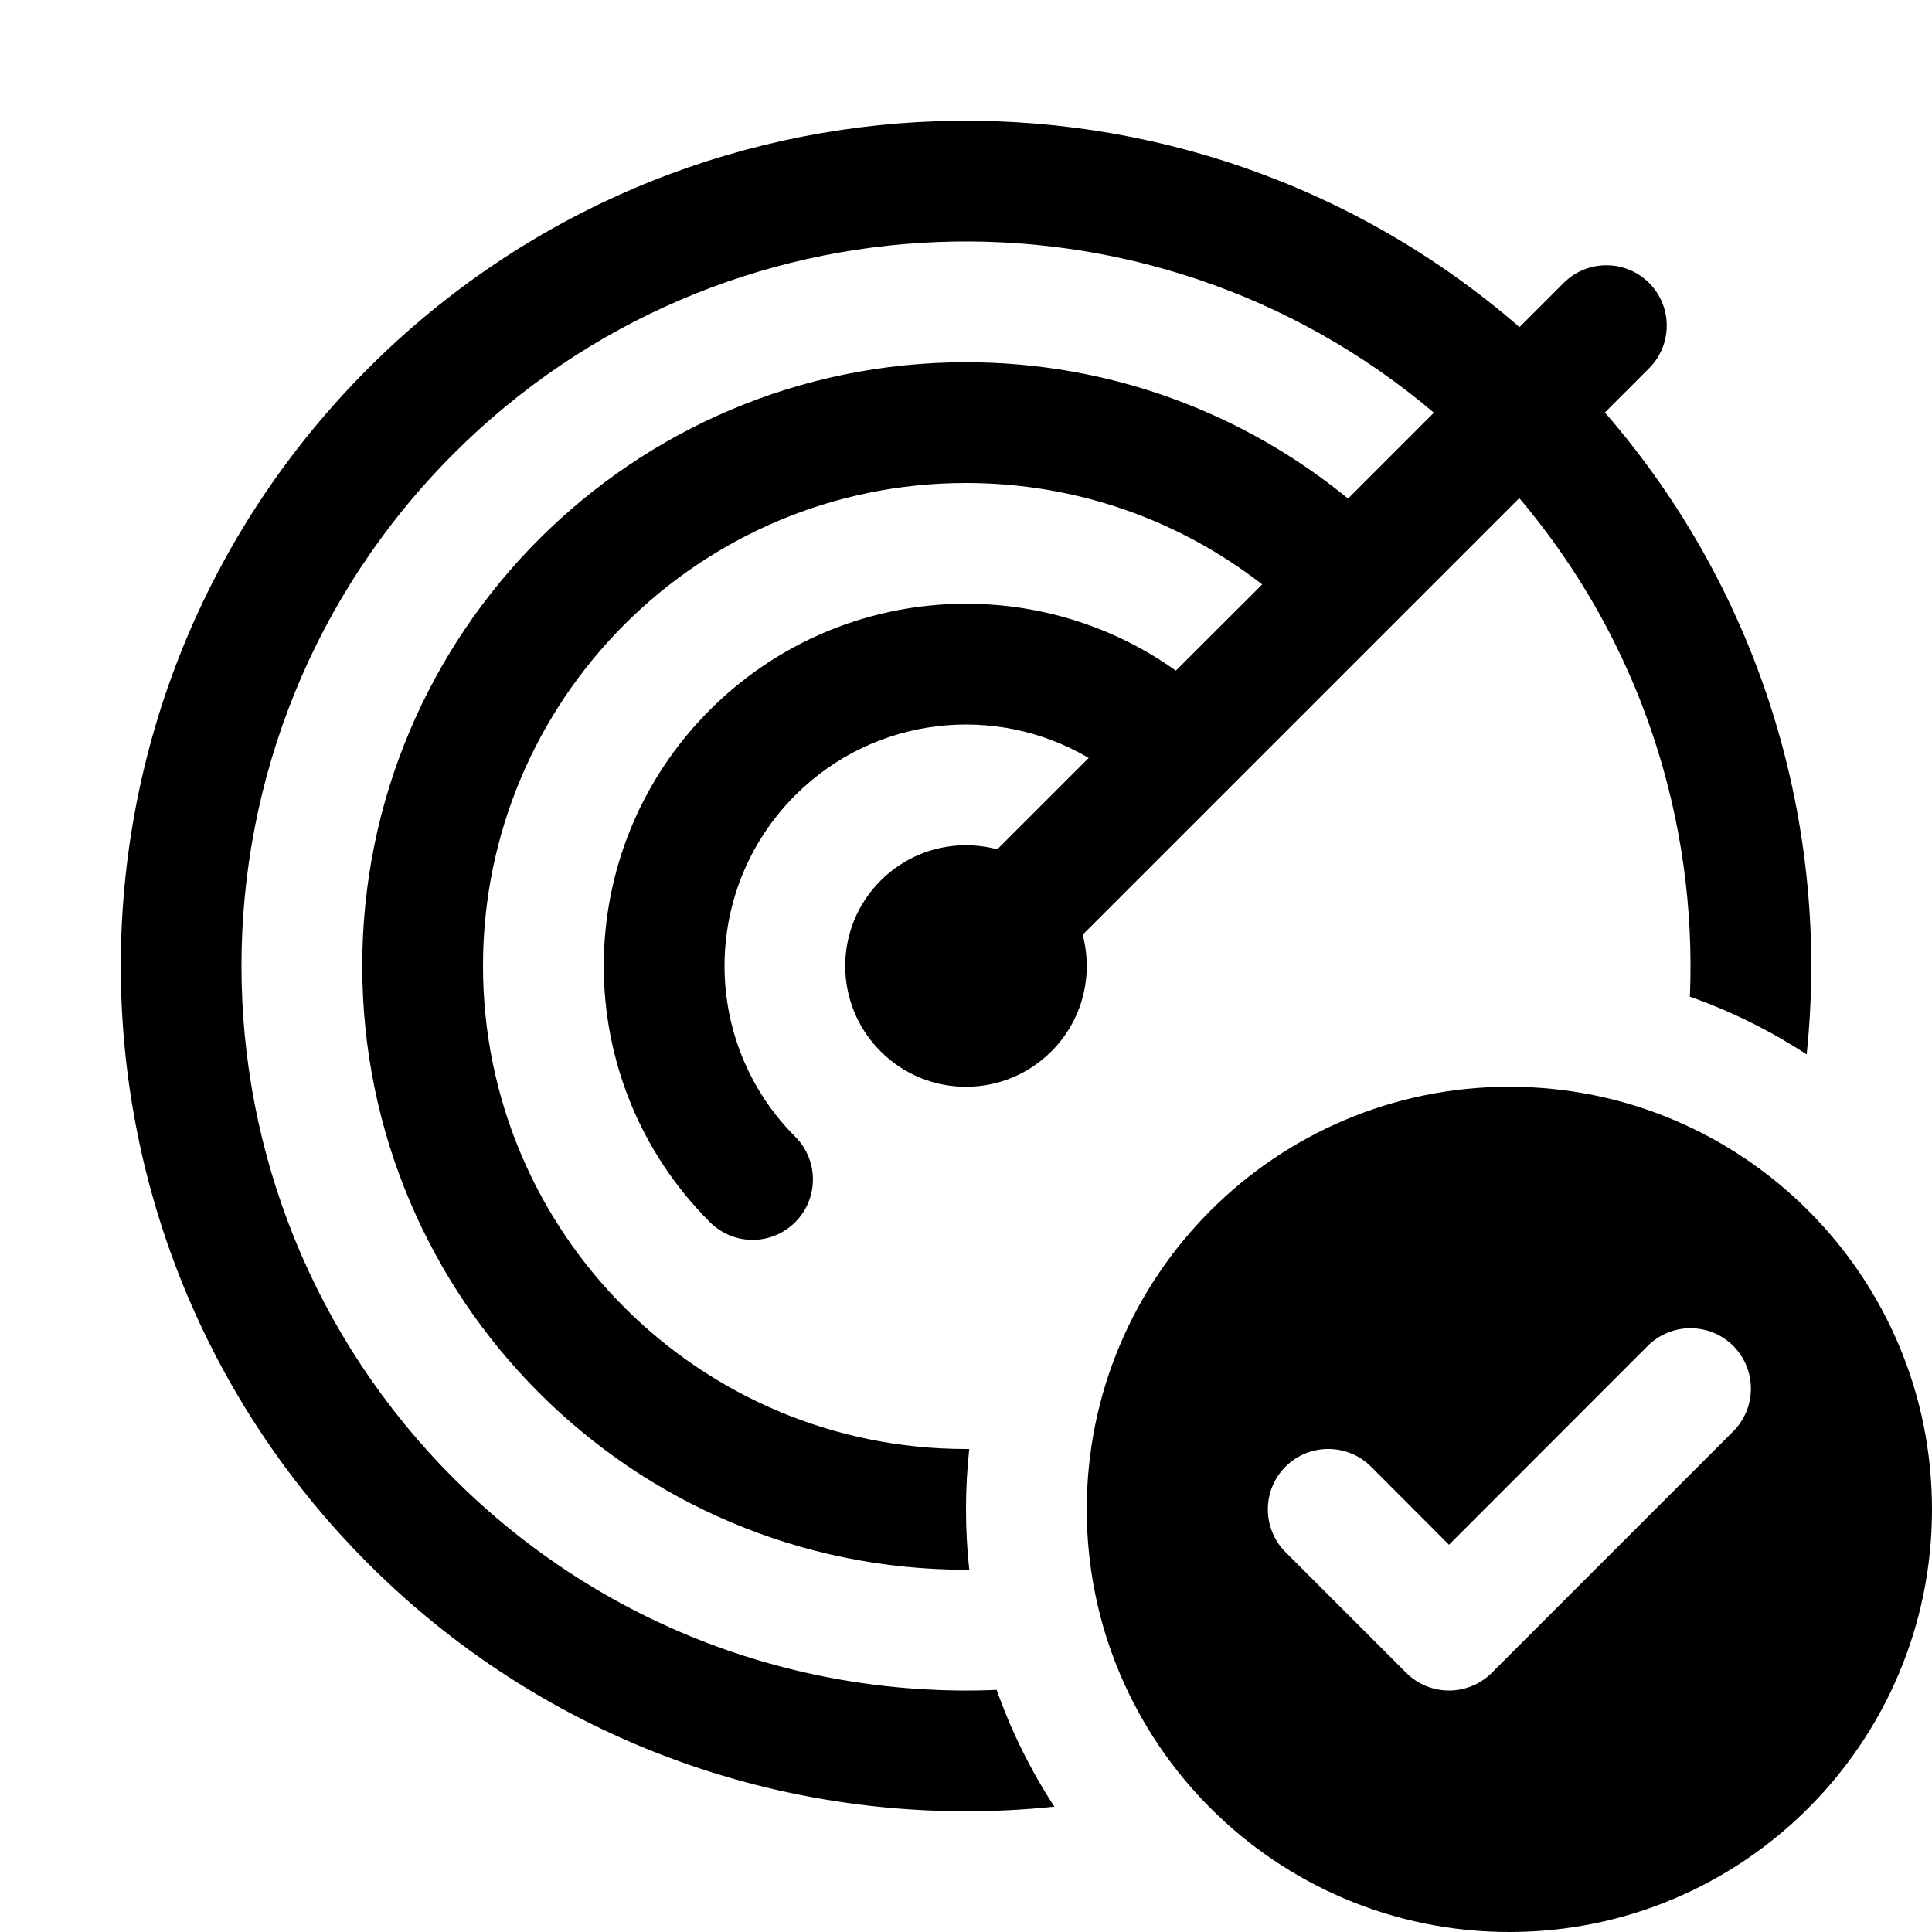
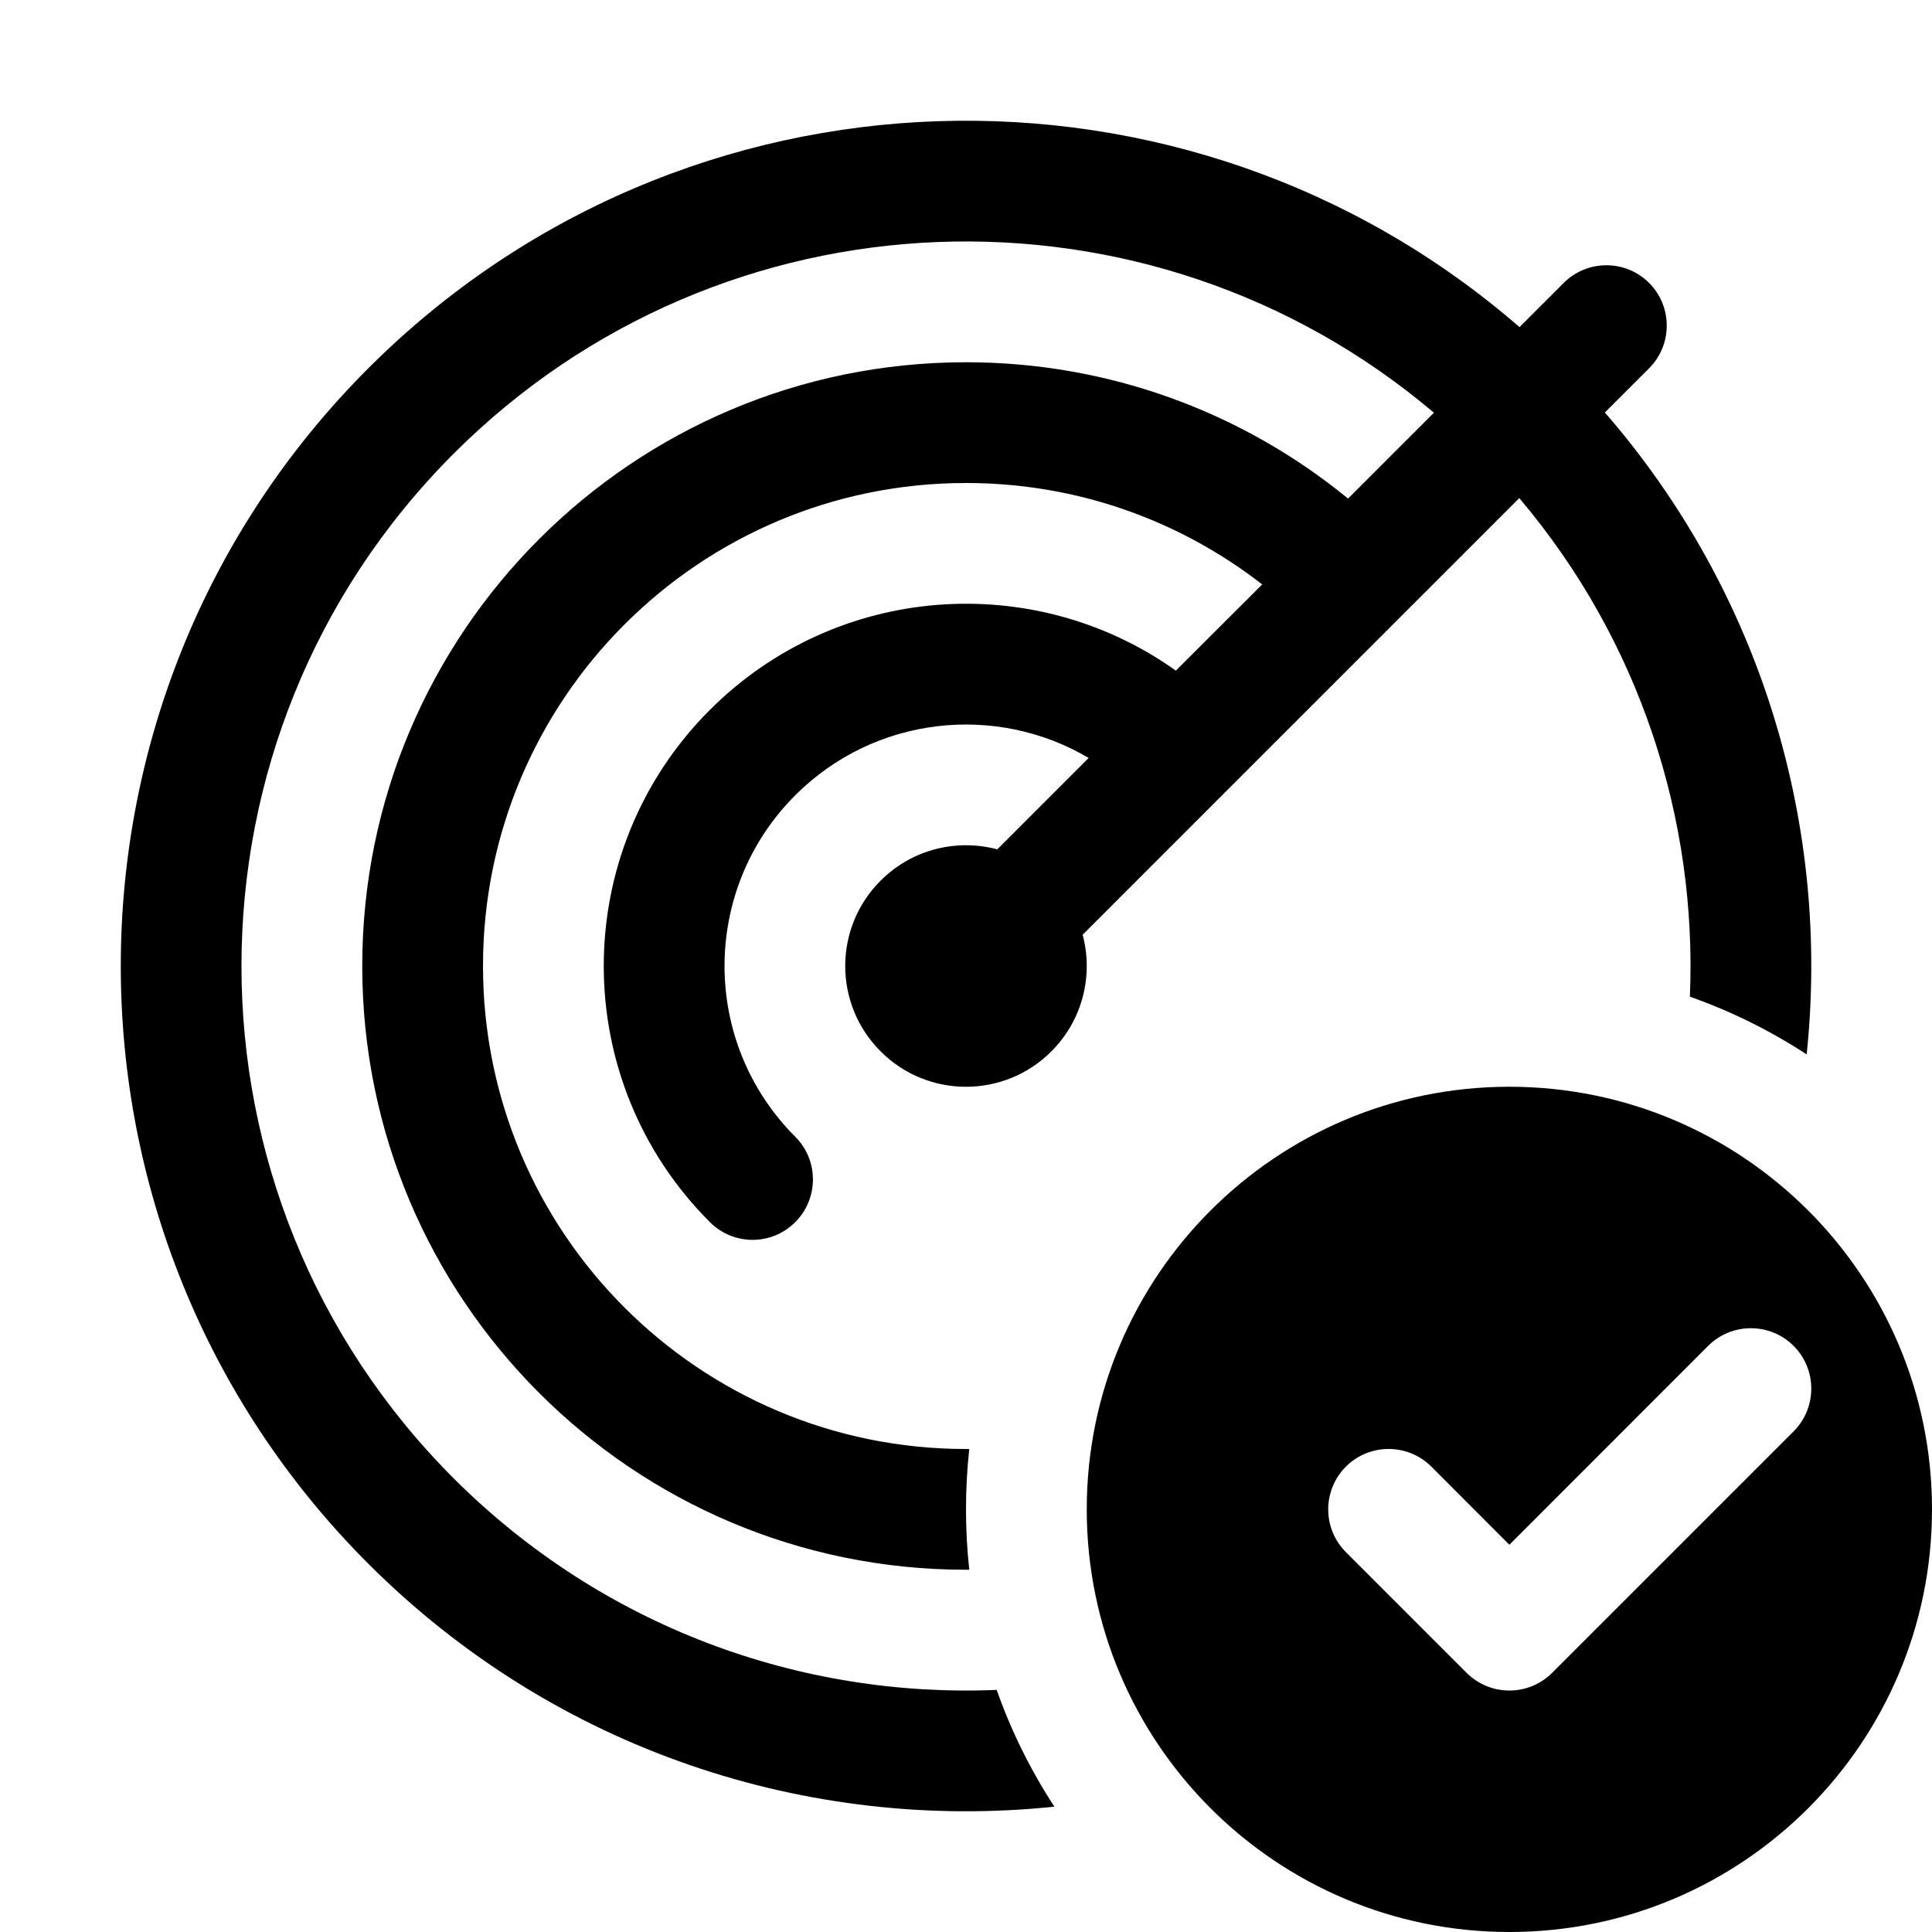
<svg xmlns="http://www.w3.org/2000/svg" width="16" height="16" viewBox="0 0 16 16">
  <path d="M13.657 3.05C13.852 2.855 13.852 2.538 13.657 2.343C13.462 2.148 13.145 2.148 12.95 2.343L12.584 2.709C9.834 0.322 5.665 0.435 3.05 3.05C0.317 5.784 0.317 10.216 3.05 12.95C4.604 14.503 6.705 15.174 8.732 14.962C8.536 14.662 8.375 14.338 8.254 13.995C6.635 14.063 4.994 13.479 3.757 12.243C1.414 9.899 1.414 6.101 3.757 3.757C5.981 1.533 9.517 1.42 11.875 3.418L11.164 4.129C10.303 3.424 9.2 3 8 3C5.239 3 3 5.239 3 8C3 10.761 5.239 13 8 13C8.009 13 8.018 13 8.027 12.999C8.009 12.835 8 12.669 8 12.5C8 12.331 8.009 12.165 8.027 12.001C8.018 12 8.009 12 8 12C5.791 12 4 10.209 4 8C4 5.791 5.791 4 8 4C8.925 4 9.775 4.313 10.453 4.84L9.738 5.554C8.567 4.719 6.93 4.828 5.879 5.879C4.707 7.05 4.707 8.95 5.879 10.121C6.074 10.317 6.391 10.317 6.586 10.121C6.781 9.926 6.781 9.609 6.586 9.414C5.805 8.633 5.805 7.367 6.586 6.586C7.245 5.927 8.249 5.824 9.016 6.277L8.259 7.034C7.925 6.945 7.555 7.031 7.293 7.293C6.902 7.683 6.902 8.317 7.293 8.707C7.683 9.098 8.317 9.098 8.707 8.707C8.969 8.445 9.055 8.075 8.966 7.741L12.582 4.125C13.585 5.31 14.056 6.791 13.995 8.254C14.338 8.375 14.662 8.536 14.962 8.732C15.158 6.861 14.601 4.925 13.291 3.416L13.657 3.05Z" />
-   <path fill-rule="evenodd" clip-rule="evenodd" d="M16 12.5C16 14.433 14.433 16 12.5 16C10.567 16 9 14.433 9 12.5C9 10.567 10.567 9 12.5 9C14.433 9 16 10.567 16 12.5ZM14.354 11.146C14.549 11.342 14.549 11.658 14.354 11.854L12.354 13.854C12.158 14.049 11.842 14.049 11.646 13.854L10.646 12.854C10.451 12.658 10.451 12.342 10.646 12.146C10.842 11.951 11.158 11.951 11.354 12.146L12 12.793L13.646 11.146C13.842 10.951 14.158 10.951 14.354 11.146Z" />
+   <path fill-rule="evenodd" clip-rule="evenodd" d="M16 12.5C16 14.433 14.433 16 12.5 16C10.567 16 9 14.433 9 12.5C9 10.567 10.567 9 12.5 9C14.433 9 16 10.567 16 12.5ZM14.854 11.146C15.049 11.342 15.049 11.658 14.854 11.854L12.854 13.854C12.658 14.049 12.342 14.049 12.146 13.854L11.146 12.854C10.951 12.658 10.951 12.342 11.146 12.146C11.342 11.951 11.658 11.951 11.854 12.146L12.5 12.793L14.146 11.146C14.342 10.951 14.658 10.951 14.854 11.146Z" />
</svg>
